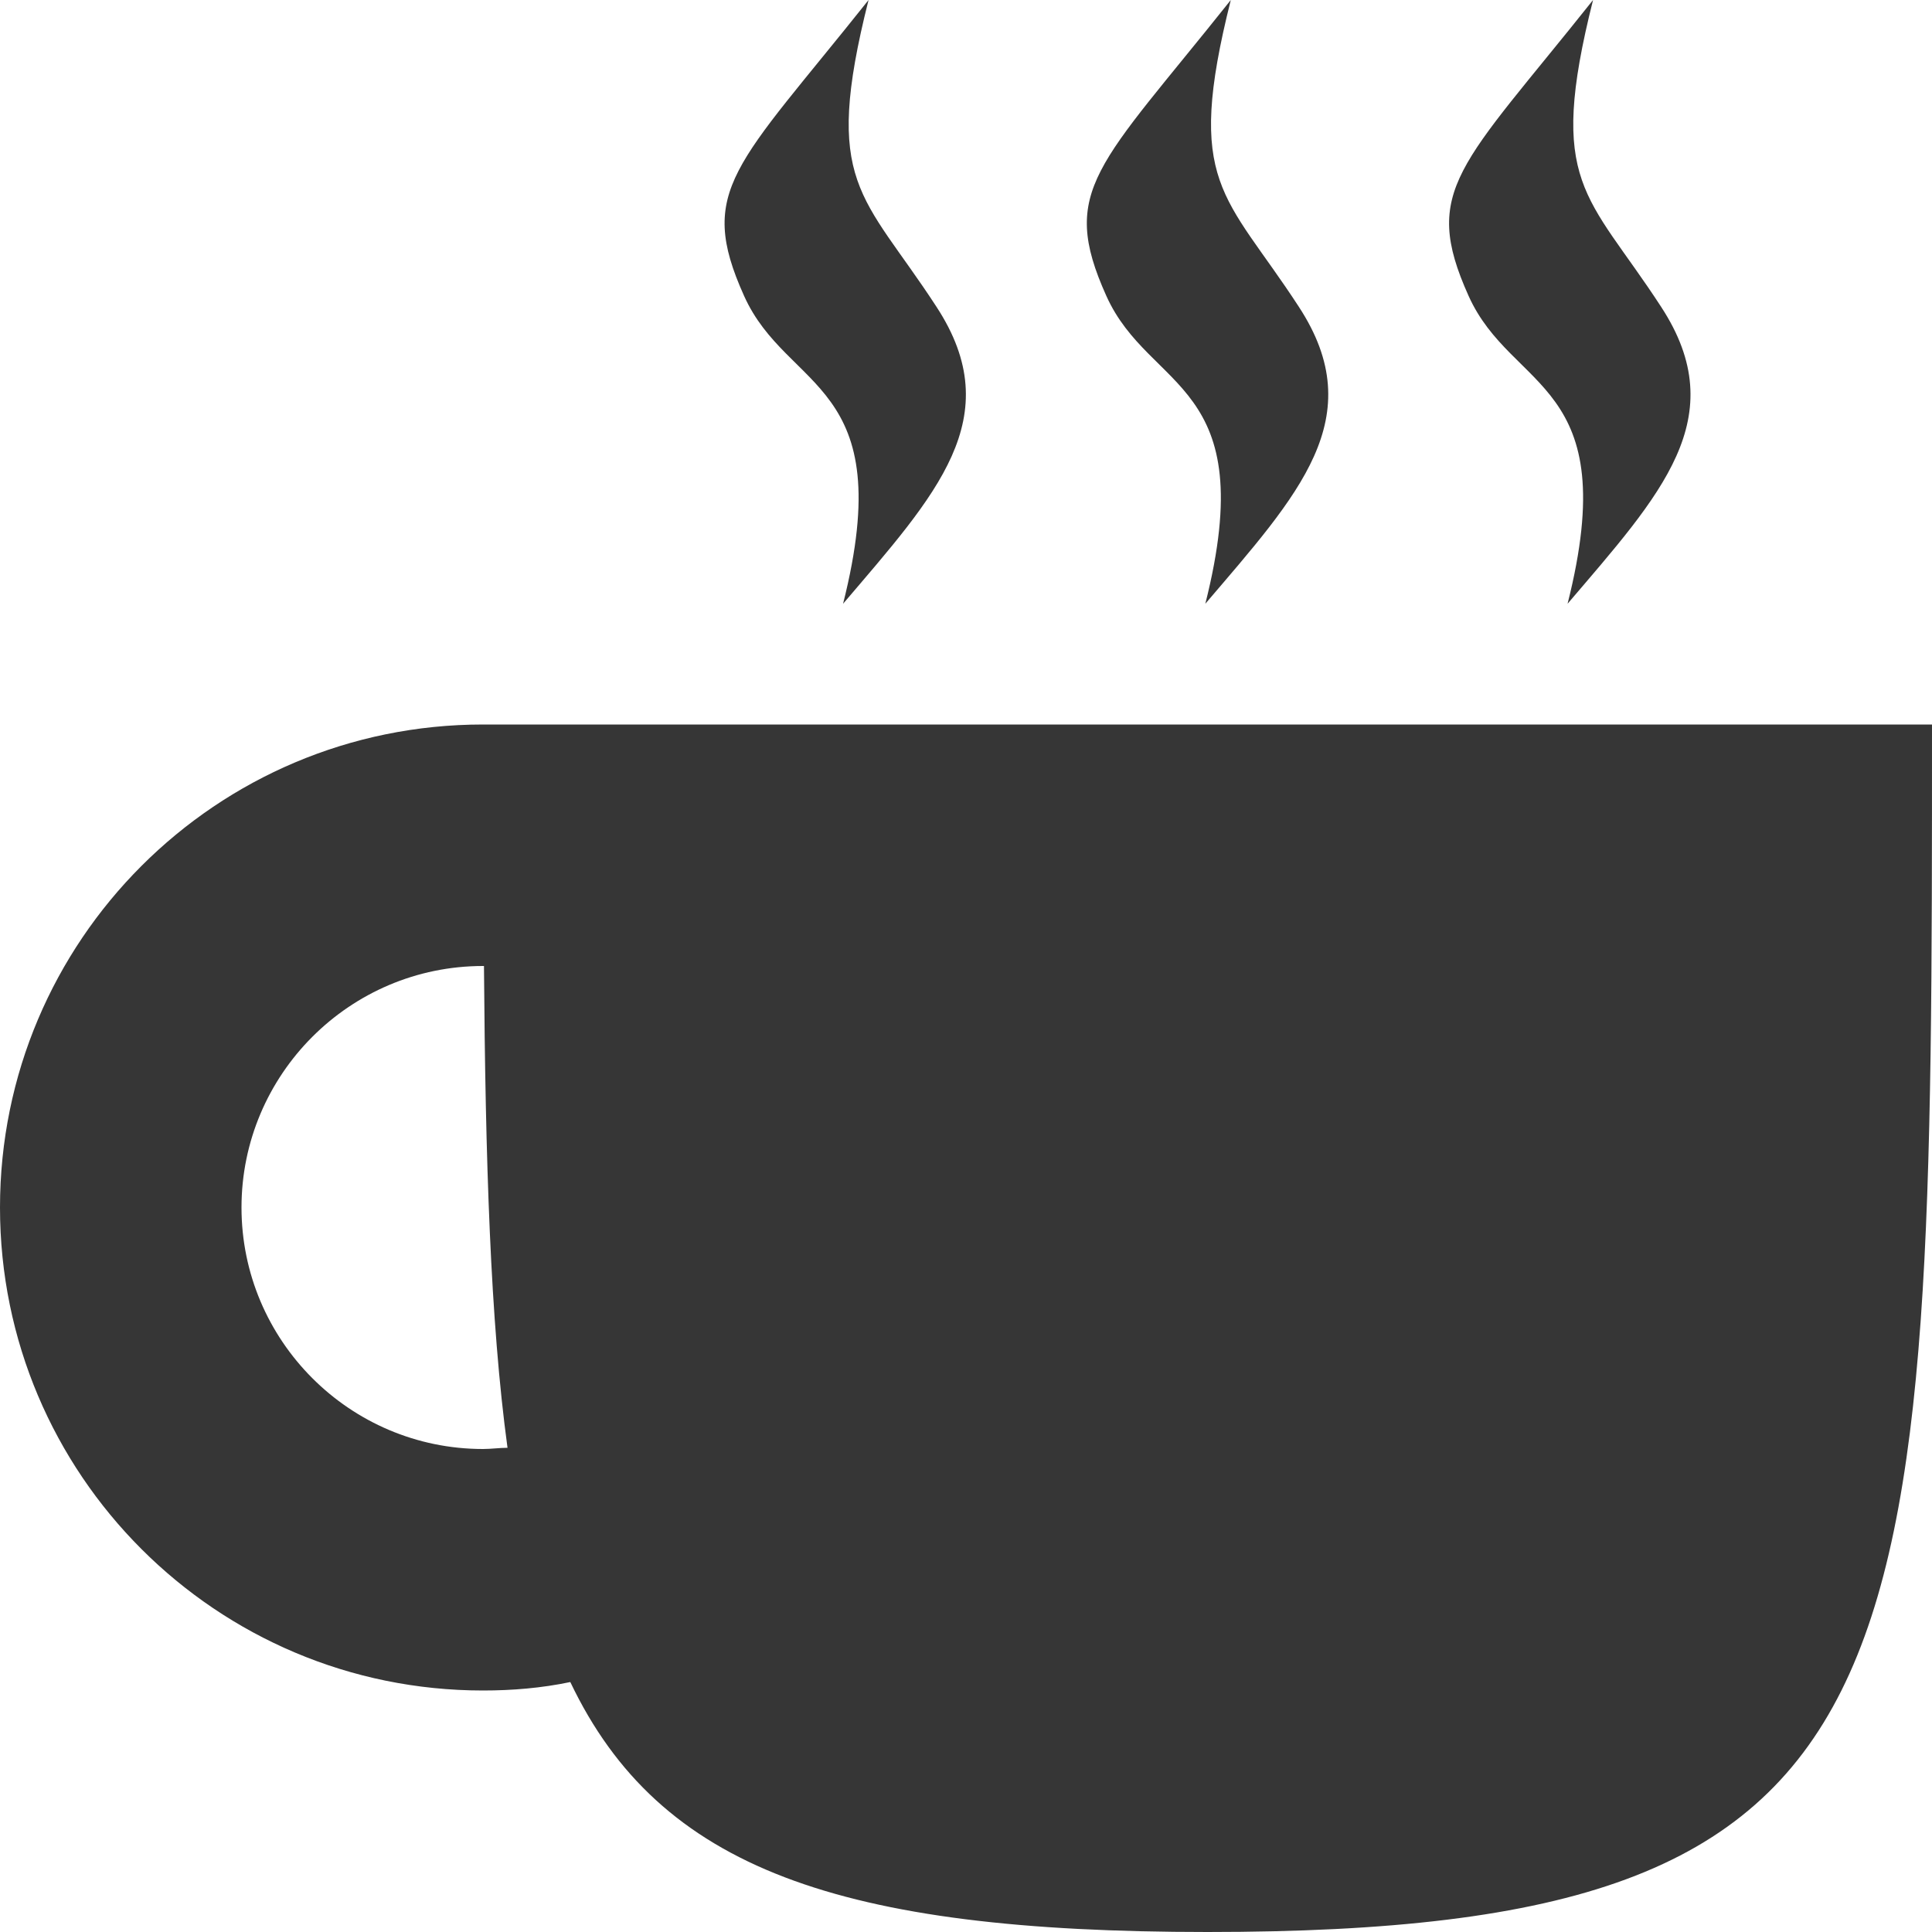
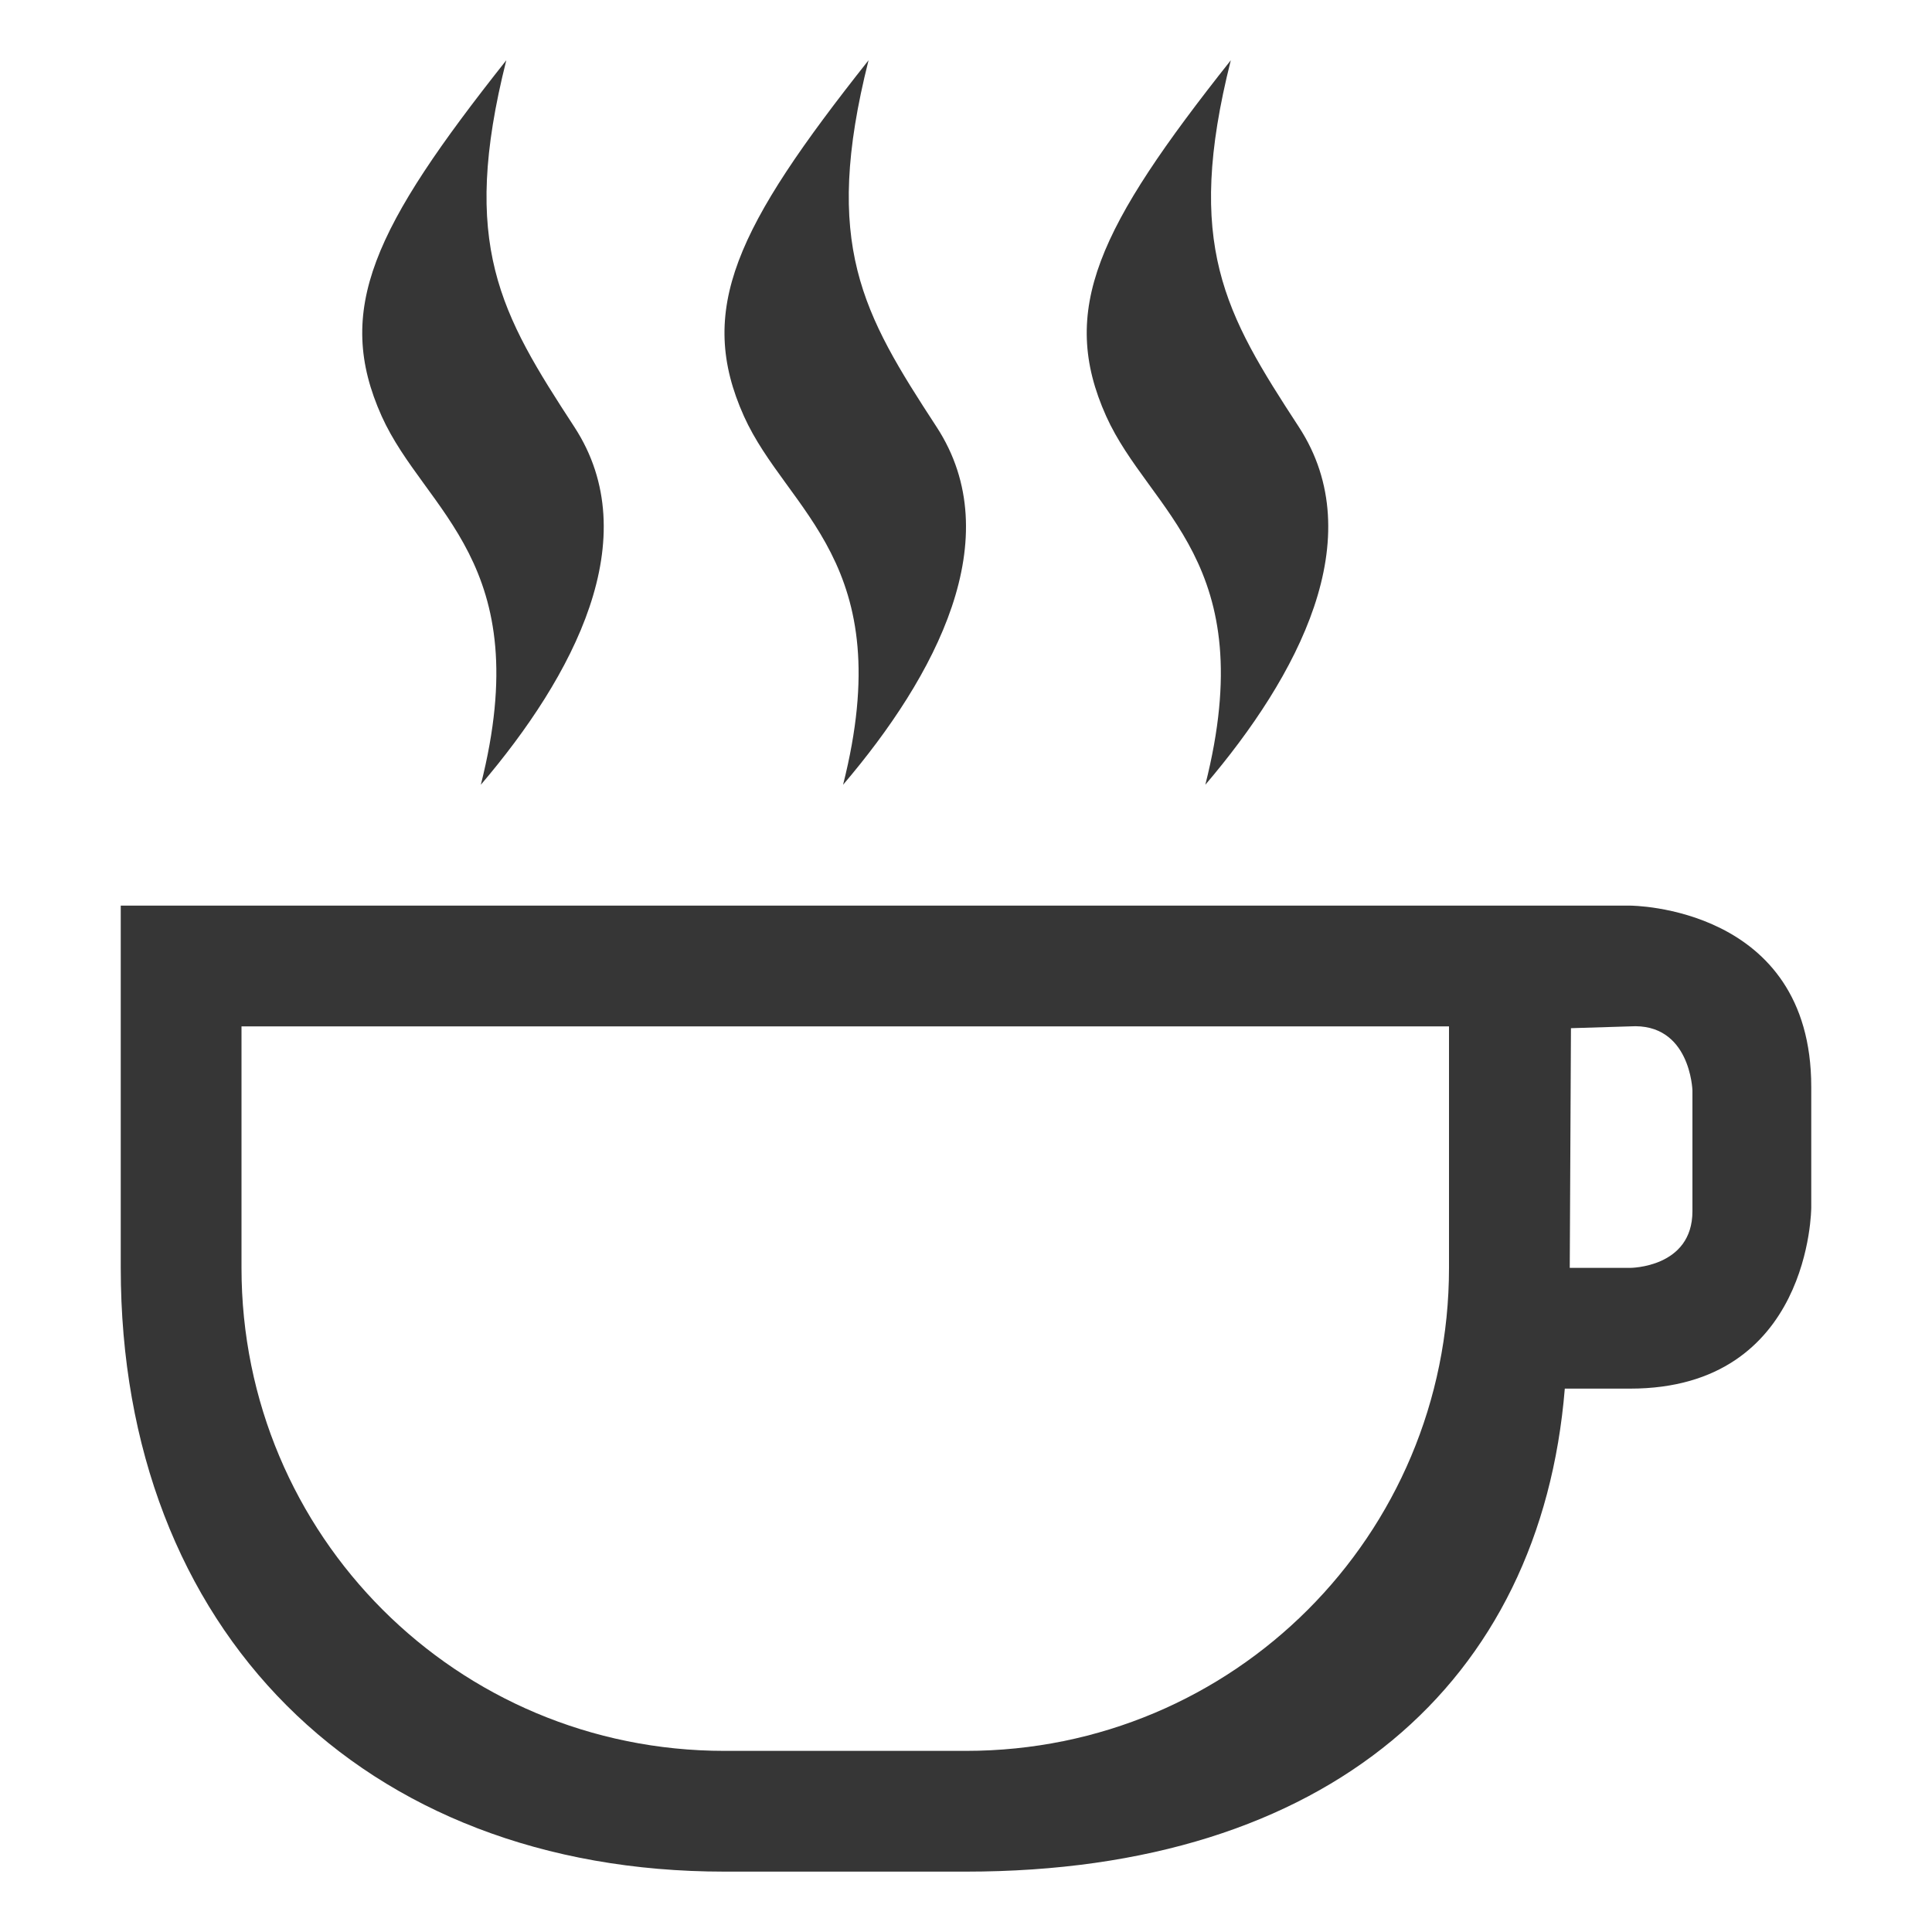
<svg xmlns="http://www.w3.org/2000/svg" width="16" height="16" version="1.1">
-   <path d="m7.193 0c-1.098 1.38-1.427 1.57-1.031 2.45 0.359 0.8 1.287 0.7 0.82 2.55 0.766-0.9 1.375-1.54 0.773-2.46-0.612-0.94-0.948-1.01-0.562-2.54zm3 0c-1.098 1.38-1.427 1.57-1.031 2.45 0.359 0.8 1.287 0.7 0.82 2.55 0.767-0.9 1.376-1.54 0.774-2.46-0.612-0.94-0.948-1.01-0.563-2.54zm3 0c-1.098 1.38-1.427 1.57-1.031 2.45 0.359 0.8 1.287 0.7 0.82 2.55 0.767-0.9 1.376-1.54 0.774-2.46-0.612-0.94-0.948-1.01-0.563-2.54zm-9.193 6c-2.209 0-4 1.79-4 4s1.791 4 4 4c0.242 0 0.484-0.02 0.723-0.07 0.739 1.55 2.235 2.07 5.277 2.07 6 0 6-2 6-10zm0 2h0.008c0.012 1.6 0.052 2.94 0.195 3.99-0.067 0-0.135 0.01-0.203 0.01-1.105 0-2-0.9-2-2s0.895-2 2-2z" fill="#363636" />
+   <path d="m1 7.5v3c0 3 2 5 5 5h2c3 0 4.76-1.566 4.959-4h0.541c1.5 0 1.5-1.5 1.5-1.5v-1c0-1.5-1.5-1.5-1.5-1.5h-0.5zm1 1h10v2c0 2.216-1.784 4-4 4h-2c-2.216 0-4-1.784-4-4zm11.5 0c0.5-0.032 0.516 0.531 0.516 0.531v1c0 0.469-0.516 0.469-0.516 0.469h-0.5l0.01-1.985zm-6.307-8.001c-1.098 1.385-1.428 2.066-1.032 2.948 0.36 0.798 1.288 1.205 0.821 3.052 0.767-0.9 1.376-2.042 0.774-2.964-0.612-0.938-0.948-1.508-0.563-3.036zm-3 0c-1.098 1.385-1.428 2.066-1.032 2.948 0.36 0.798 1.288 1.205 0.821 3.052 0.767-0.9 1.376-2.042 0.774-2.964-0.612-0.938-0.948-1.508-0.563-3.036zm6 0c-1.098 1.385-1.428 2.066-1.032 2.948 0.36 0.798 1.288 1.205 0.821 3.052 0.767-0.9 1.376-2.042 0.774-2.964-0.612-0.938-0.948-1.508-0.563-3.036z" fill="#363636" />
</svg>
